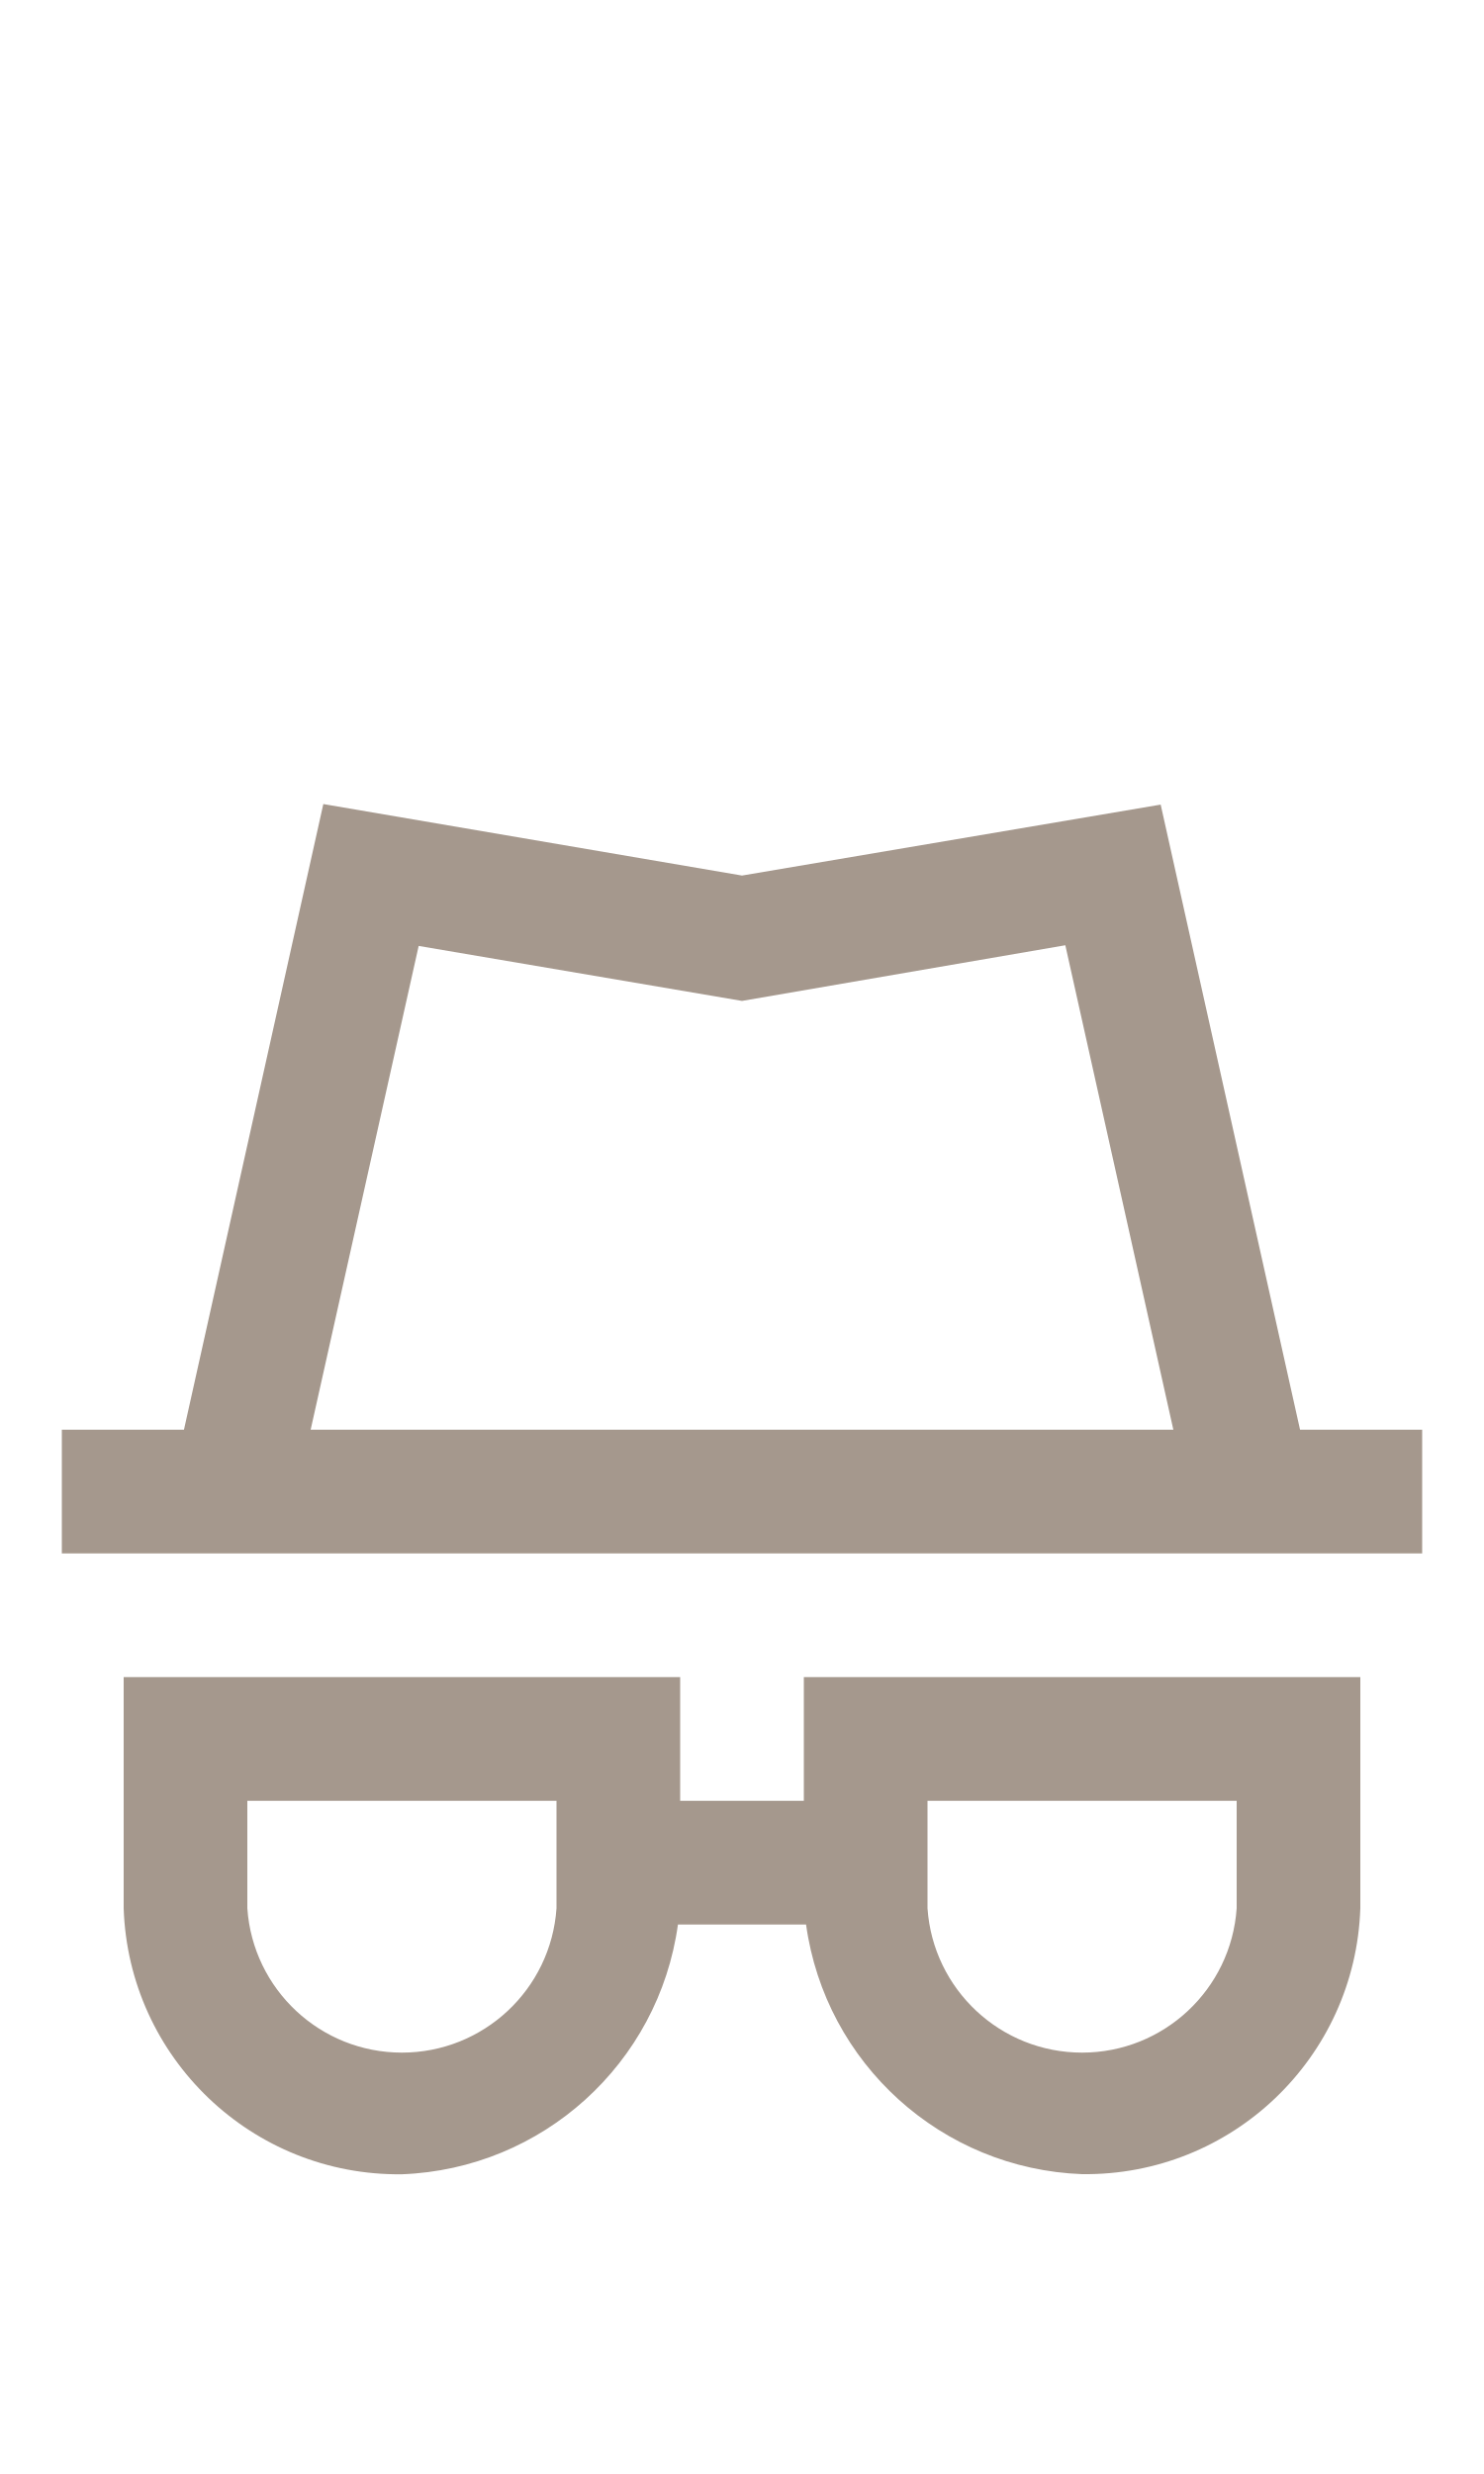
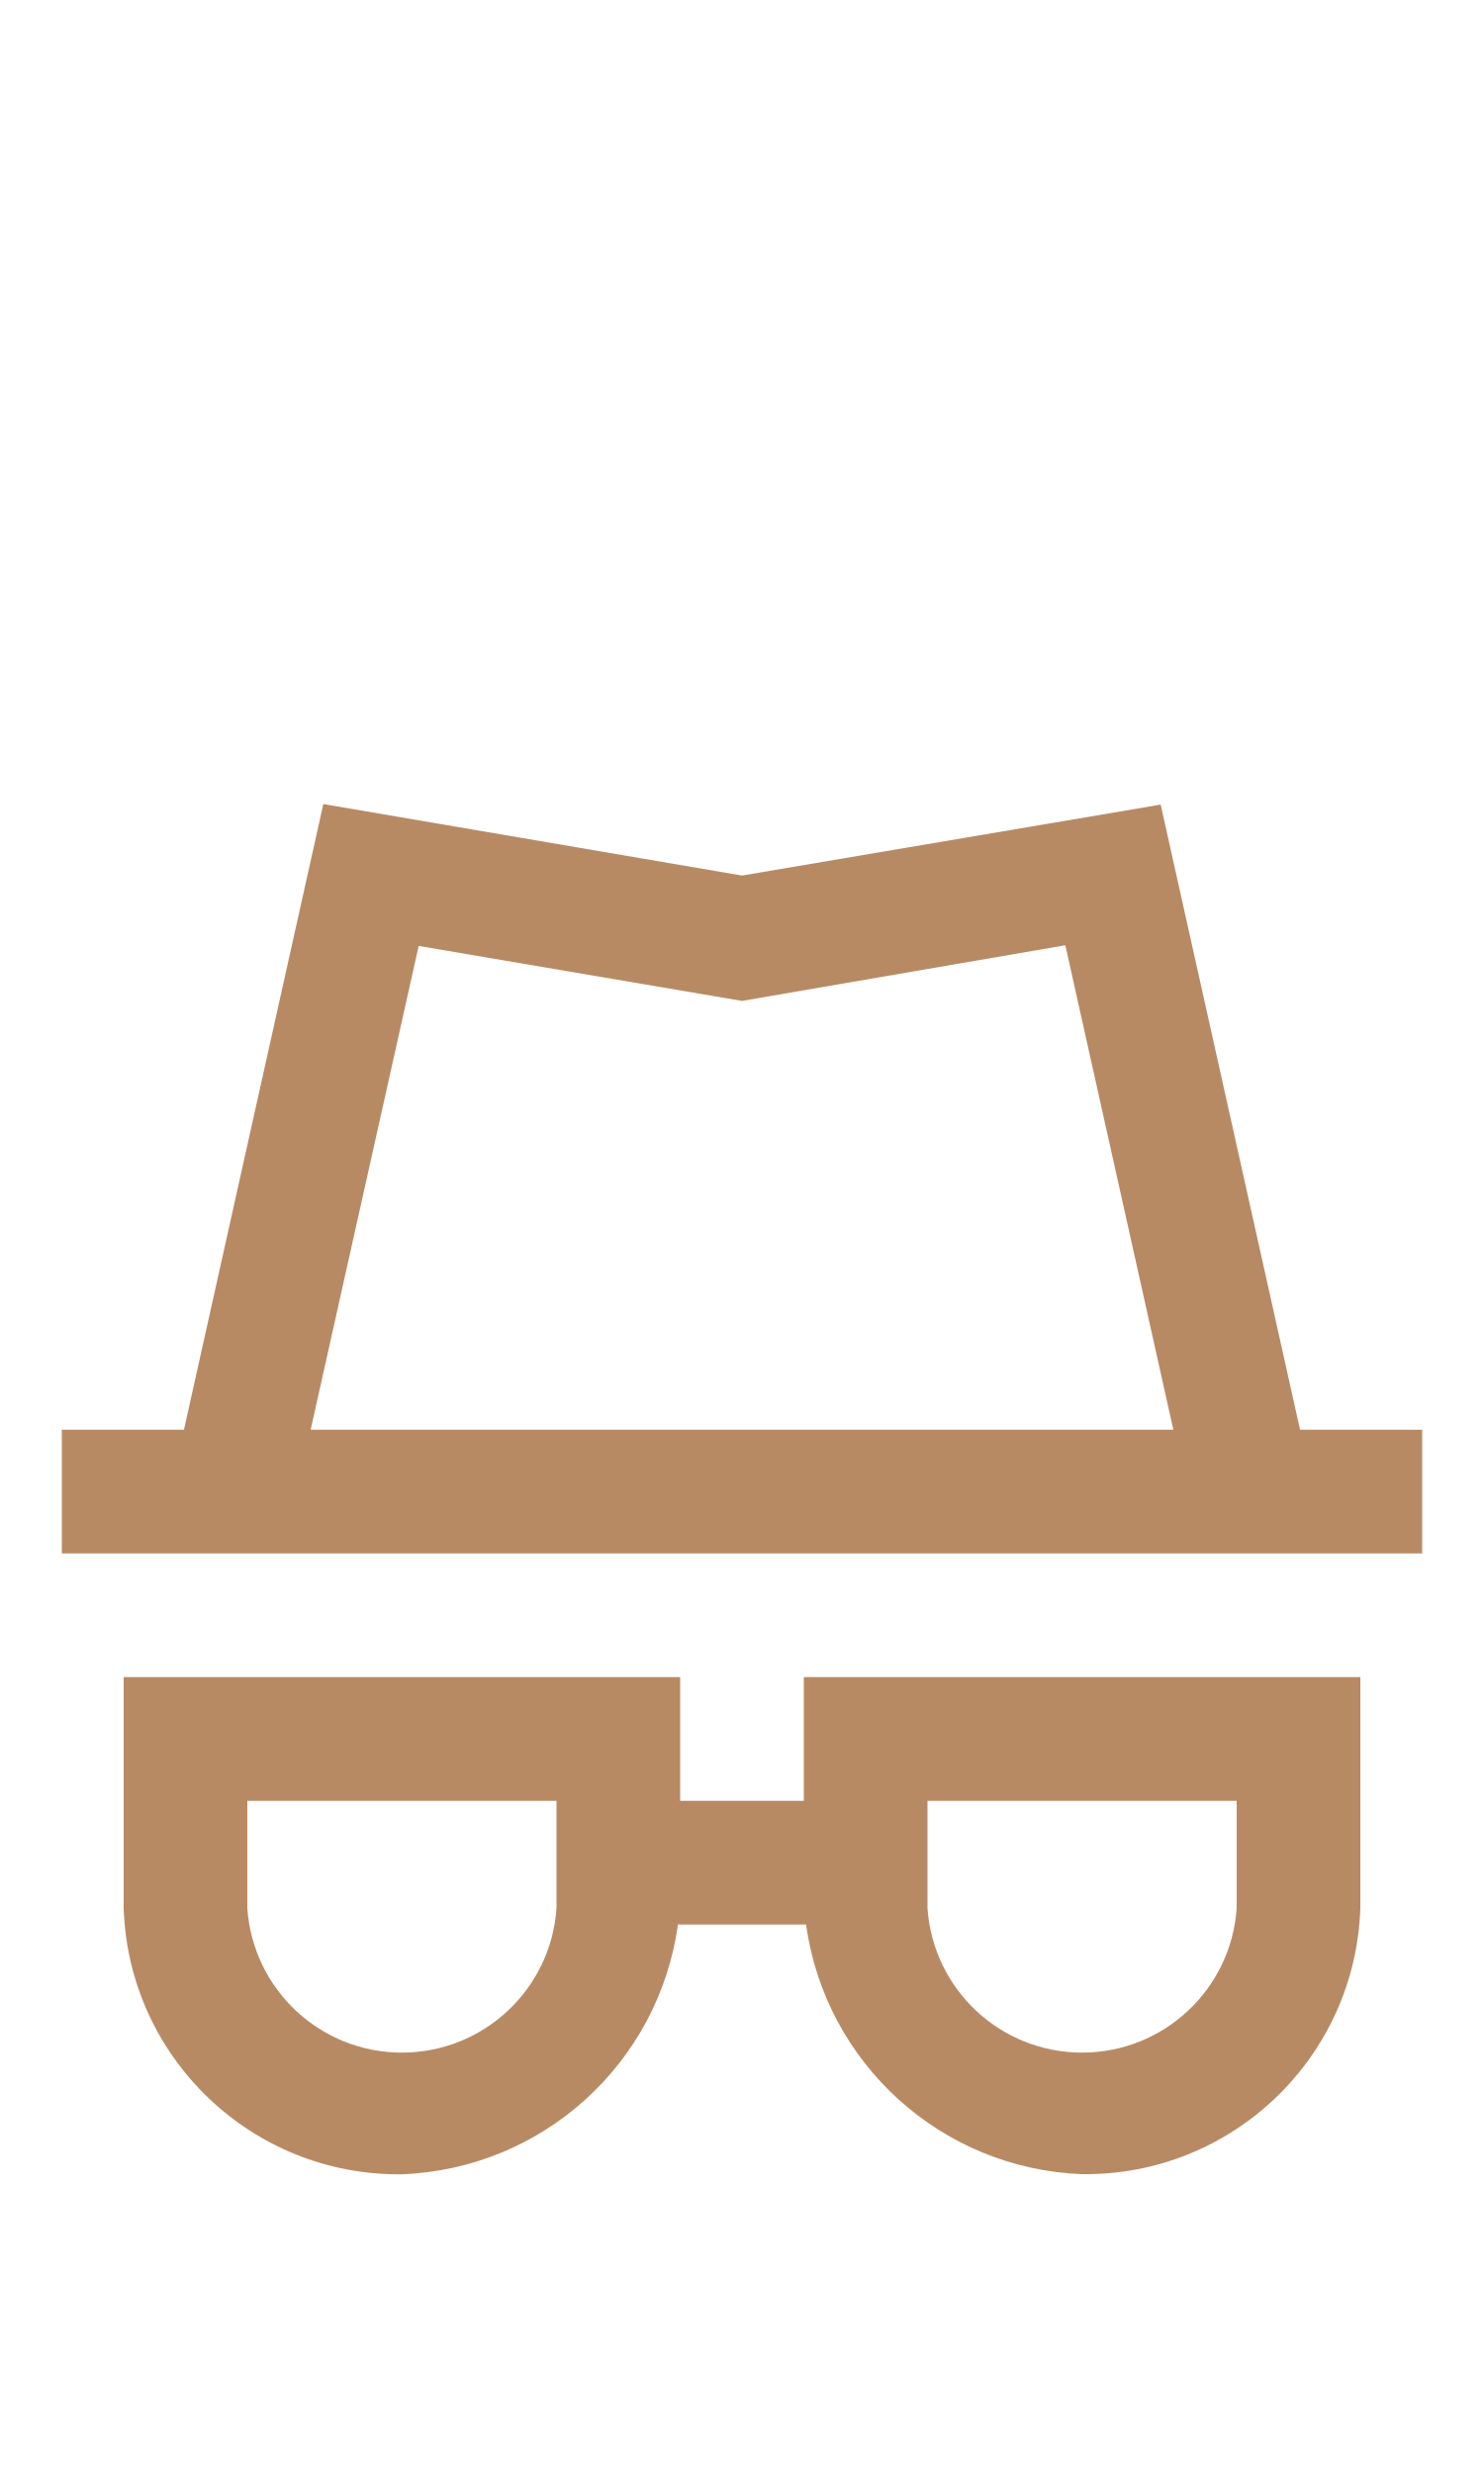
<svg xmlns="http://www.w3.org/2000/svg" width="24px" height="40px" viewBox="0 0 24 40" version="1.1">
  <g id="Privacy" stroke="none" stroke-width="1" fill="none" fill-rule="evenodd">
-     <g id="Group" transform="translate(1, 13)" fill="#a5988d" fill-rule="nonzero">
+     <g id="Group" transform="translate(1, 13)" fill="#b88a63" fill-rule="nonzero">
      <path d="M20.025,10.116 L17.771,0.009 L11,1.156 L4.229,0 L1.975,10.116 L0,10.116 L0,12.116 L22,12.116 L22,10.116 L20.025,10.116 Z M5.771,2.294 L11,3.183 L16.229,2.283 L17.976,10.116 L4.024,10.116 L5.771,2.294 Z" id="Path_18869" />
      <path d="M12,16.116 L10,16.116 L10,14.116 L1,14.116 L1,17.854 C1.081,20.273 3.08,22.183 5.5,22.154 C7.77,22.068 9.652,20.366 9.964,18.116 L12.036,18.116 C12.349,20.366 14.23,22.067 16.5,22.152 C18.92,22.181 20.919,20.271 21,17.852 L21,14.116 L12,14.116 L12,16.116 Z M8,17.854 C7.909,19.168 6.817,20.187 5.5,20.187 C4.183,20.187 3.091,19.168 3,17.854 L3,16.116 L8,16.116 L8,17.854 Z M14,16.116 L19,16.116 L19,17.854 C18.909,19.168 17.817,20.187 16.5,20.187 C15.183,20.187 14.091,19.168 14,17.854 L14,16.116 Z" id="Path_18870" />
    </g>
  </g>
</svg>
